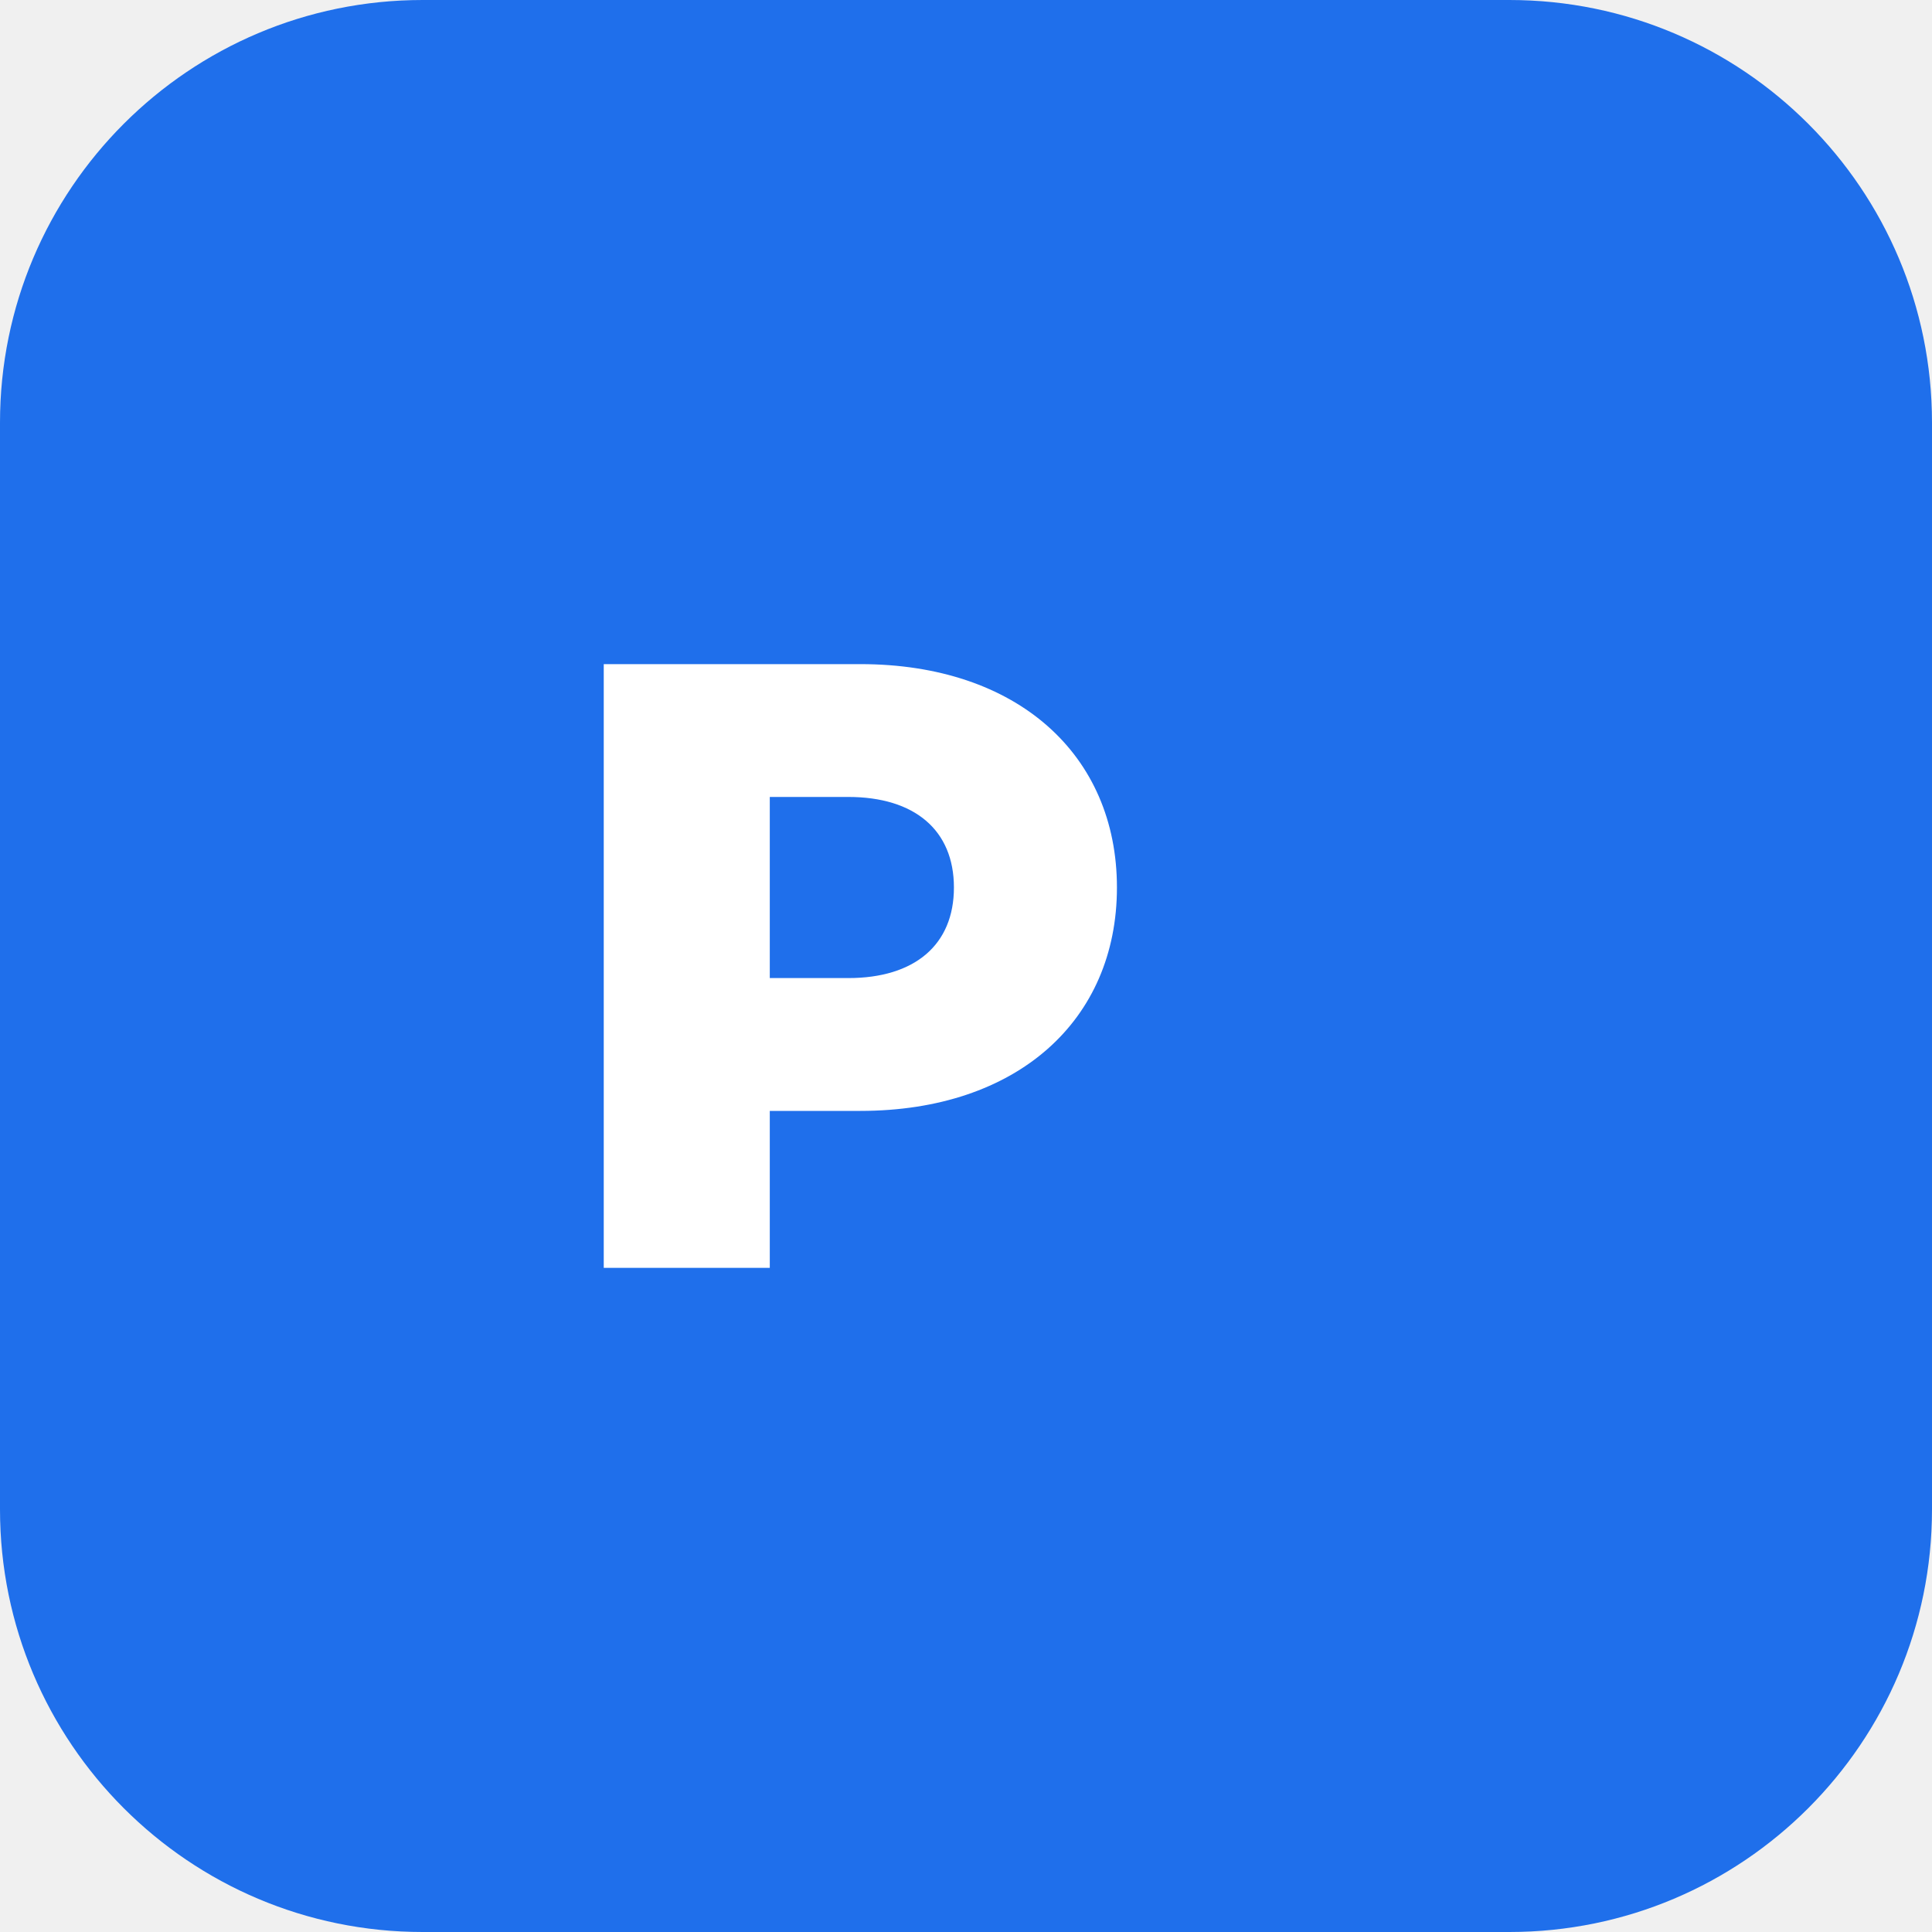
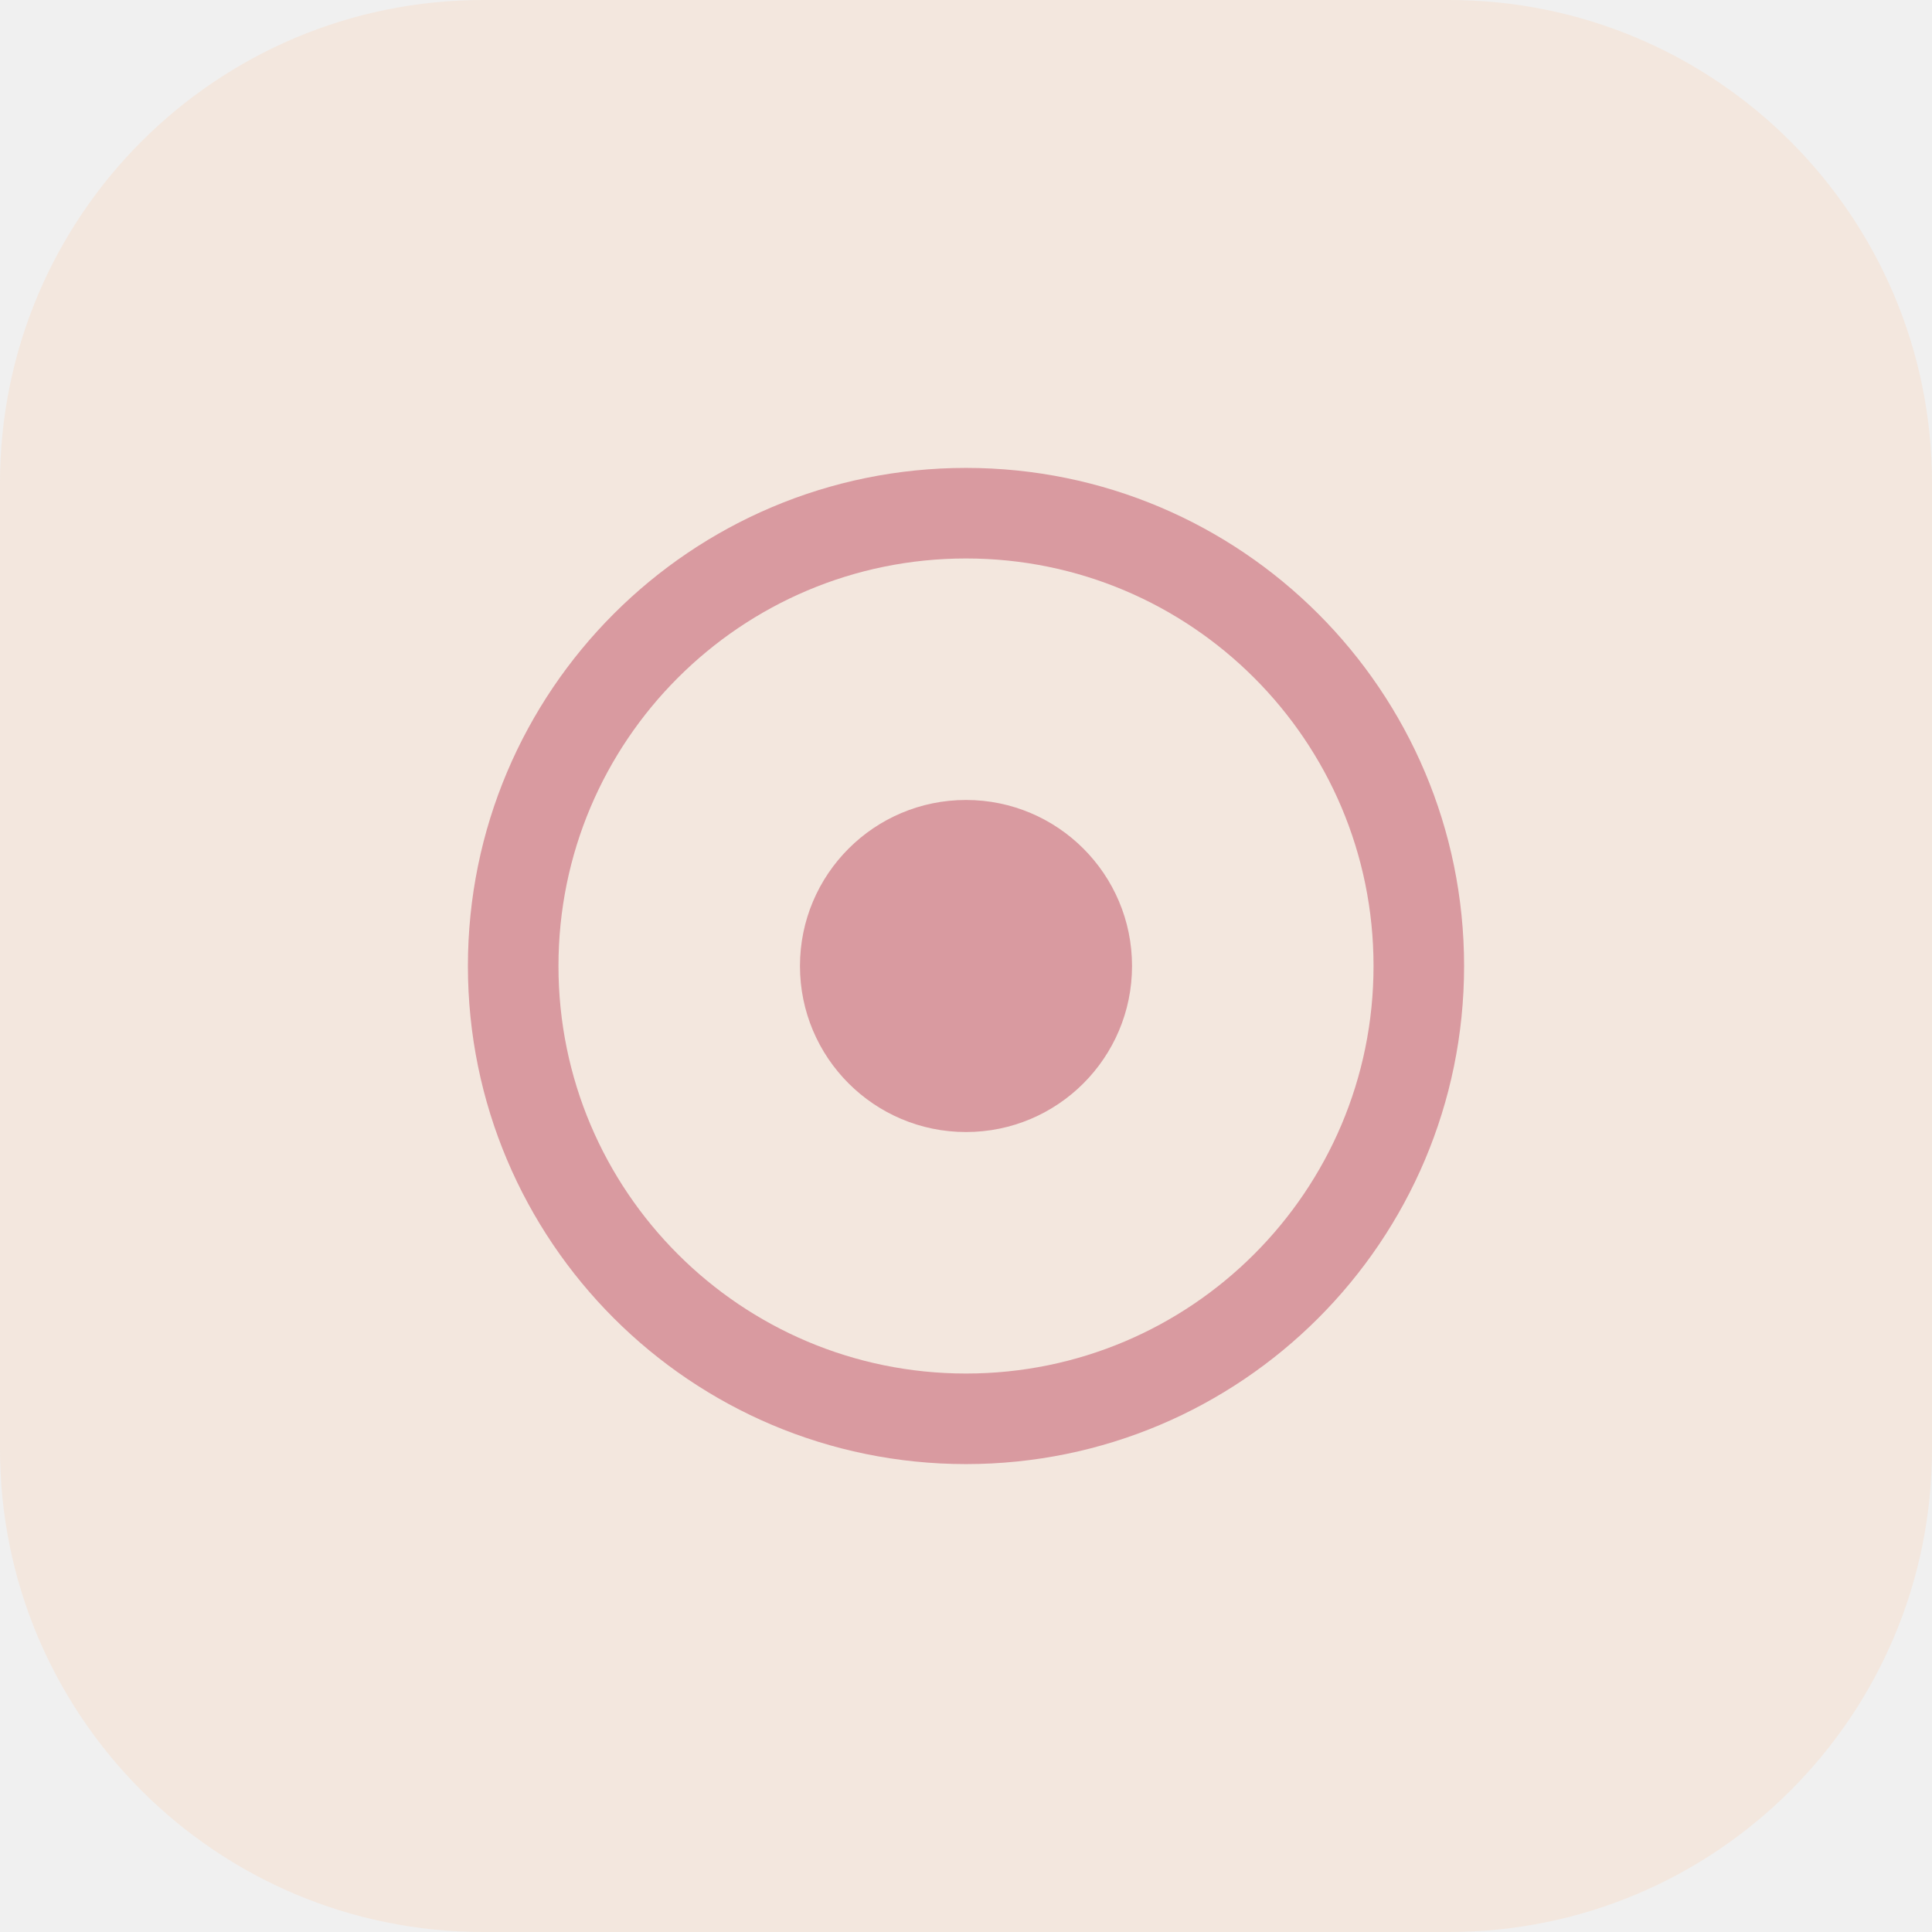
<svg xmlns="http://www.w3.org/2000/svg" viewBox="0 0 64 64">
-   <rect width="64" height="64" rx="14" fill="#1f6feb" />
-   <path d="M20 42V22h8.5c5.2 0 8.5 3 8.5 7.4 0 4.4-3.3 7.4-8.5 7.4H25.5V42H20zm5.5-9.6h2.6c2.2 0 3.5-1.1 3.5-3s-1.3-3-3.5-3h-2.6v6z" fill="#fff" />
+   <rect width="64" height="64" rx="16" fill="#f3e7de" />
+   <circle cx="32" cy="32" r="15" fill="none" stroke="#d99aa0" stroke-width="3" />
+   <circle cx="32" cy="32" r="5.5" fill="#d99aa0" />
</svg>
